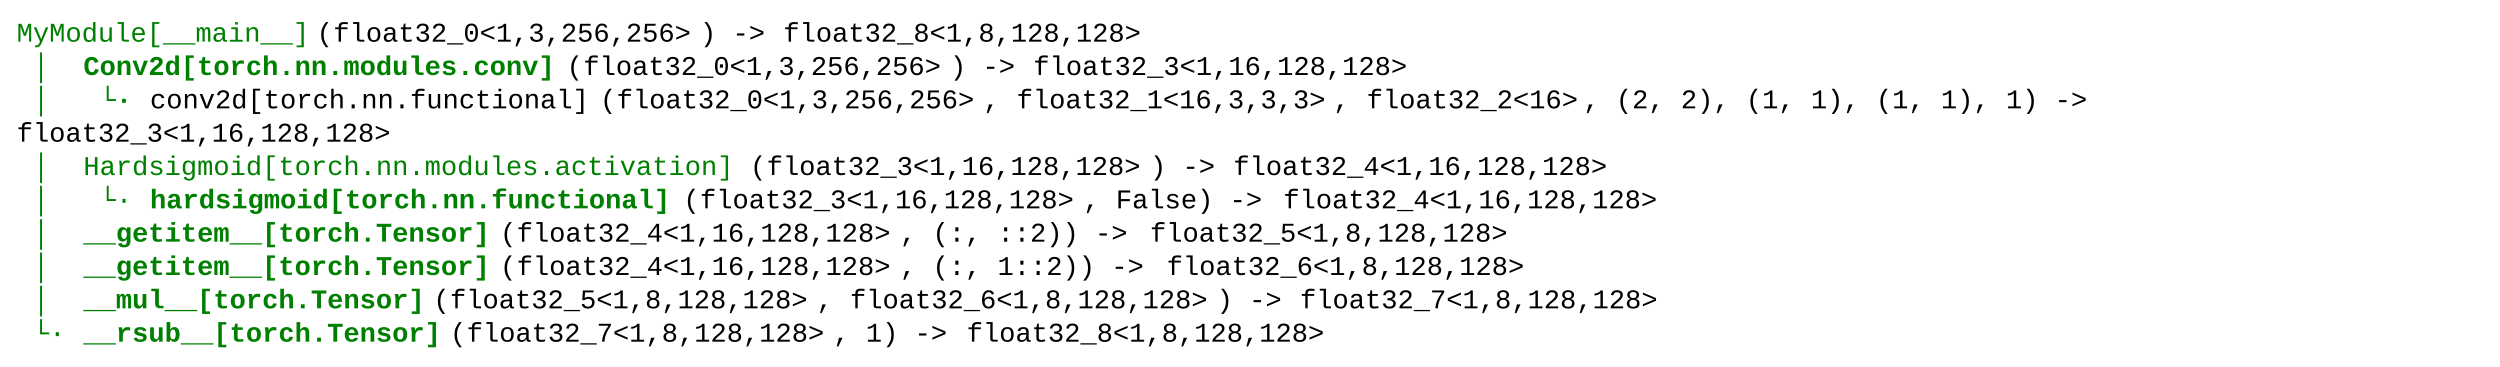
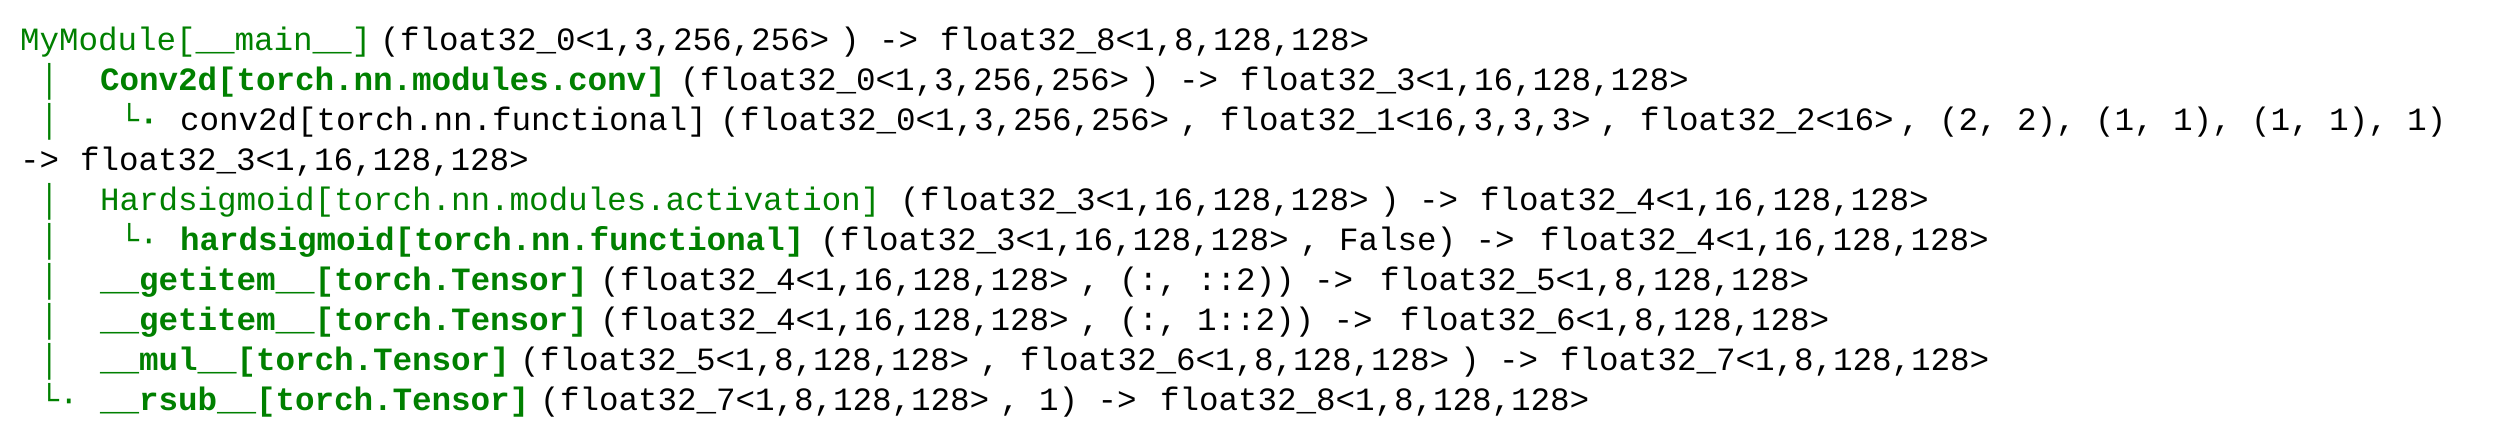
- <svg xmlns="http://www.w3.org/2000/svg" width="317.5mm" height="46.567mm" version="1.2" baseProfile="tiny">
+ <svg xmlns="http://www.w3.org/2000/svg" width="264.583mm" height="46.567mm" version="1.2" baseProfile="tiny">
  <defs>
</defs>
  <g fill="none" stroke="black" stroke-width="1" fill-rule="evenodd" stroke-linecap="square" stroke-linejoin="bevel">
    <g fill="#000000" fill-opacity="1" stroke="#000000" stroke-opacity="1" stroke-width="1" stroke-linecap="square" stroke-linejoin="miter" stroke-miterlimit="2" transform="matrix(1,0,0,1,0,0)">
</g>
    <g fill="#000000" fill-opacity="1" stroke="#000000" stroke-opacity="1" stroke-width="1" stroke-linecap="square" stroke-linejoin="miter" stroke-miterlimit="2" transform="matrix(1,0,0,1,0,0)">
</g>
    <g fill="#000000" fill-opacity="1" stroke="#000000" stroke-opacity="1" stroke-width="1" stroke-linecap="square" stroke-linejoin="miter" stroke-miterlimit="2" transform="matrix(1,0,0,1,0,0)">
</g>
    <g fill="#008000" fill-opacity="1" stroke="#008000" stroke-opacity="1" stroke-width="1" stroke-linecap="square" stroke-linejoin="bevel" transform="matrix(1,0,0,1,0,0)">
      <text fill="#008000" fill-opacity="1" stroke="none" xml:space="preserve" x="8" y="20" font-family="Courier New" font-size="13" font-weight="400" font-style="normal">MyModule[__main__]</text>
    </g>
    <g fill="#000000" fill-opacity="1" stroke="#000000" stroke-opacity="1" stroke-width="1" stroke-linecap="square" stroke-linejoin="bevel" transform="matrix(1,0,0,1,0,0)">
      <text fill="#000000" fill-opacity="1" stroke="none" xml:space="preserve" x="152" y="20" font-family="Courier New" font-size="13" font-weight="400" font-style="normal">(</text>
    </g>
    <g fill="#000000" fill-opacity="1" stroke="#000000" stroke-opacity="1" stroke-width="1" stroke-linecap="square" stroke-linejoin="bevel" transform="matrix(1,0,0,1,0,0)">
      <text fill="#000000" fill-opacity="1" stroke="none" xml:space="preserve" x="160" y="20" font-family="Courier New" font-size="13" font-weight="400" font-style="normal">float32_0&lt;1,3,256,256&gt;</text>
    </g>
    <g fill="#000000" fill-opacity="1" stroke="#000000" stroke-opacity="1" stroke-width="1" stroke-linecap="square" stroke-linejoin="bevel" transform="matrix(1,0,0,1,0,0)">
      <text fill="#000000" fill-opacity="1" stroke="none" xml:space="preserve" x="336" y="20" font-family="Courier New" font-size="13" font-weight="400" font-style="normal">) -&gt; </text>
    </g>
    <g fill="#000000" fill-opacity="1" stroke="#000000" stroke-opacity="1" stroke-width="1" stroke-linecap="square" stroke-linejoin="bevel" transform="matrix(1,0,0,1,0,0)">
      <text fill="#000000" fill-opacity="1" stroke="none" xml:space="preserve" x="376" y="20" font-family="Courier New" font-size="13" font-weight="400" font-style="normal">float32_8&lt;1,8,128,128&gt;</text>
    </g>
    <g fill="#008000" fill-opacity="1" stroke="#008000" stroke-opacity="1" stroke-width="1" stroke-linecap="square" stroke-linejoin="bevel" transform="matrix(1,0,0,1,0,0)">
      <text fill="#008000" fill-opacity="1" stroke="none" xml:space="preserve" x="8" y="36" font-family="Courier New" font-size="13" font-weight="400" font-style="normal"> │ </text>
    </g>
    <g fill="#000000" fill-opacity="1" stroke="#000000" stroke-opacity="1" stroke-width="1" stroke-linecap="square" stroke-linejoin="bevel" transform="matrix(1,0,0,1,0,0)">
      <text fill="#000000" fill-opacity="1" stroke="none" xml:space="preserve" x="32" y="36" font-family="Courier New" font-size="13" font-weight="400" font-style="normal"> </text>
    </g>
    <g fill="#008000" fill-opacity="1" stroke="#008000" stroke-opacity="1" stroke-width="1" stroke-linecap="square" stroke-linejoin="bevel" transform="matrix(1,0,0,1,0,0)">
      <text fill="#008000" fill-opacity="1" stroke="none" xml:space="preserve" x="40" y="36" font-family="Courier New" font-size="13" font-weight="700" font-style="normal">Conv2d[torch.nn.modules.conv]</text>
    </g>
    <g fill="#000000" fill-opacity="1" stroke="#000000" stroke-opacity="1" stroke-width="1" stroke-linecap="square" stroke-linejoin="bevel" transform="matrix(1,0,0,1,0,0)">
      <text fill="#000000" fill-opacity="1" stroke="none" xml:space="preserve" x="272" y="36" font-family="Courier New" font-size="13" font-weight="400" font-style="normal">(</text>
    </g>
    <g fill="#000000" fill-opacity="1" stroke="#000000" stroke-opacity="1" stroke-width="1" stroke-linecap="square" stroke-linejoin="bevel" transform="matrix(1,0,0,1,0,0)">
      <text fill="#000000" fill-opacity="1" stroke="none" xml:space="preserve" x="280" y="36" font-family="Courier New" font-size="13" font-weight="400" font-style="normal">float32_0&lt;1,3,256,256&gt;</text>
    </g>
    <g fill="#000000" fill-opacity="1" stroke="#000000" stroke-opacity="1" stroke-width="1" stroke-linecap="square" stroke-linejoin="bevel" transform="matrix(1,0,0,1,0,0)">
      <text fill="#000000" fill-opacity="1" stroke="none" xml:space="preserve" x="456" y="36" font-family="Courier New" font-size="13" font-weight="400" font-style="normal">) -&gt; </text>
    </g>
    <g fill="#000000" fill-opacity="1" stroke="#000000" stroke-opacity="1" stroke-width="1" stroke-linecap="square" stroke-linejoin="bevel" transform="matrix(1,0,0,1,0,0)">
      <text fill="#000000" fill-opacity="1" stroke="none" xml:space="preserve" x="496" y="36" font-family="Courier New" font-size="13" font-weight="400" font-style="normal">float32_3&lt;1,16,128,128&gt;</text>
    </g>
    <g fill="#008000" fill-opacity="1" stroke="#008000" stroke-opacity="1" stroke-width="1" stroke-linecap="square" stroke-linejoin="bevel" transform="matrix(1,0,0,1,0,0)">
      <text fill="#008000" fill-opacity="1" stroke="none" xml:space="preserve" x="8" y="52" font-family="Courier New" font-size="13" font-weight="400" font-style="normal"> │ </text>
    </g>
    <g fill="#000000" fill-opacity="1" stroke="#000000" stroke-opacity="1" stroke-width="1" stroke-linecap="square" stroke-linejoin="bevel" transform="matrix(1,0,0,1,0,0)">
      <text fill="#000000" fill-opacity="1" stroke="none" xml:space="preserve" x="32" y="52" font-family="Courier New" font-size="13" font-weight="400" font-style="normal"> </text>
    </g>
    <g fill="#008000" fill-opacity="1" stroke="#008000" stroke-opacity="1" stroke-width="1" stroke-linecap="square" stroke-linejoin="bevel" transform="matrix(1,0,0,1,0,0)">
      <text fill="#008000" fill-opacity="1" stroke="none" xml:space="preserve" x="40" y="52" font-family="Courier New" font-size="13" font-weight="700" font-style="normal"> └·</text>
    </g>
    <g fill="#000000" fill-opacity="1" stroke="#000000" stroke-opacity="1" stroke-width="1" stroke-linecap="square" stroke-linejoin="bevel" transform="matrix(1,0,0,1,0,0)">
      <text fill="#000000" fill-opacity="1" stroke="none" xml:space="preserve" x="64" y="52" font-family="Courier New" font-size="13" font-weight="400" font-style="normal"> </text>
    </g>
    <g fill="#000000" fill-opacity="1" stroke="#000000" stroke-opacity="1" stroke-width="1" stroke-linecap="square" stroke-linejoin="bevel" transform="matrix(1,0,0,1,0,0)">
      <text fill="#000000" fill-opacity="1" stroke="none" xml:space="preserve" x="72" y="52" font-family="Courier New" font-size="13" font-weight="400" font-style="normal">conv2d[torch.nn.functional]</text>
    </g>
    <g fill="#000000" fill-opacity="1" stroke="#000000" stroke-opacity="1" stroke-width="1" stroke-linecap="square" stroke-linejoin="bevel" transform="matrix(1,0,0,1,0,0)">
      <text fill="#000000" fill-opacity="1" stroke="none" xml:space="preserve" x="288" y="52" font-family="Courier New" font-size="13" font-weight="400" font-style="normal">(</text>
    </g>
    <g fill="#000000" fill-opacity="1" stroke="#000000" stroke-opacity="1" stroke-width="1" stroke-linecap="square" stroke-linejoin="bevel" transform="matrix(1,0,0,1,0,0)">
      <text fill="#000000" fill-opacity="1" stroke="none" xml:space="preserve" x="296" y="52" font-family="Courier New" font-size="13" font-weight="400" font-style="normal">float32_0&lt;1,3,256,256&gt;</text>
    </g>
    <g fill="#000000" fill-opacity="1" stroke="#000000" stroke-opacity="1" stroke-width="1" stroke-linecap="square" stroke-linejoin="bevel" transform="matrix(1,0,0,1,0,0)">
      <text fill="#000000" fill-opacity="1" stroke="none" xml:space="preserve" x="472" y="52" font-family="Courier New" font-size="13" font-weight="400" font-style="normal">, </text>
    </g>
    <g fill="#000000" fill-opacity="1" stroke="#000000" stroke-opacity="1" stroke-width="1" stroke-linecap="square" stroke-linejoin="bevel" transform="matrix(1,0,0,1,0,0)">
      <text fill="#000000" fill-opacity="1" stroke="none" xml:space="preserve" x="488" y="52" font-family="Courier New" font-size="13" font-weight="400" font-style="normal">float32_1&lt;16,3,3,3&gt;</text>
    </g>
    <g fill="#000000" fill-opacity="1" stroke="#000000" stroke-opacity="1" stroke-width="1" stroke-linecap="square" stroke-linejoin="bevel" transform="matrix(1,0,0,1,0,0)">
      <text fill="#000000" fill-opacity="1" stroke="none" xml:space="preserve" x="640" y="52" font-family="Courier New" font-size="13" font-weight="400" font-style="normal">, </text>
    </g>
    <g fill="#000000" fill-opacity="1" stroke="#000000" stroke-opacity="1" stroke-width="1" stroke-linecap="square" stroke-linejoin="bevel" transform="matrix(1,0,0,1,0,0)">
      <text fill="#000000" fill-opacity="1" stroke="none" xml:space="preserve" x="656" y="52" font-family="Courier New" font-size="13" font-weight="400" font-style="normal">float32_2&lt;16&gt;</text>
    </g>
    <g fill="#000000" fill-opacity="1" stroke="#000000" stroke-opacity="1" stroke-width="1" stroke-linecap="square" stroke-linejoin="bevel" transform="matrix(1,0,0,1,0,0)">
-       <text fill="#000000" fill-opacity="1" stroke="none" xml:space="preserve" x="760" y="52" font-family="Courier New" font-size="13" font-weight="400" font-style="normal">, (2, 2), (1, 1), (1, 1), 1) -&gt;</text>
-     </g>
-     <g fill="#000000" fill-opacity="1" stroke="#000000" stroke-opacity="1" stroke-width="1" stroke-linecap="square" stroke-linejoin="bevel" transform="matrix(1,0,0,1,0,0)">
-       <text fill="#000000" fill-opacity="1" stroke="none" xml:space="preserve" x="8" y="68" font-family="Courier New" font-size="13" font-weight="400" font-style="normal">float32_3&lt;1,16,128,128&gt;</text>
+       <text fill="#000000" fill-opacity="1" stroke="none" xml:space="preserve" x="760" y="52" font-family="Courier New" font-size="13" font-weight="400" font-style="normal">, (2, 2), (1, 1), (1, 1), 1)</text>
+     </g>
+     <g fill="#000000" fill-opacity="1" stroke="#000000" stroke-opacity="1" stroke-width="1" stroke-linecap="square" stroke-linejoin="bevel" transform="matrix(1,0,0,1,0,0)">
+       <text fill="#000000" fill-opacity="1" stroke="none" xml:space="preserve" x="8" y="68" font-family="Courier New" font-size="13" font-weight="400" font-style="normal">-&gt; </text>
+     </g>
+     <g fill="#000000" fill-opacity="1" stroke="#000000" stroke-opacity="1" stroke-width="1" stroke-linecap="square" stroke-linejoin="bevel" transform="matrix(1,0,0,1,0,0)">
+       <text fill="#000000" fill-opacity="1" stroke="none" xml:space="preserve" x="32" y="68" font-family="Courier New" font-size="13" font-weight="400" font-style="normal">float32_3&lt;1,16,128,128&gt;</text>
    </g>
    <g fill="#008000" fill-opacity="1" stroke="#008000" stroke-opacity="1" stroke-width="1" stroke-linecap="square" stroke-linejoin="bevel" transform="matrix(1,0,0,1,0,0)">
      <text fill="#008000" fill-opacity="1" stroke="none" xml:space="preserve" x="8" y="84" font-family="Courier New" font-size="13" font-weight="400" font-style="normal"> │ </text>
    </g>
    <g fill="#000000" fill-opacity="1" stroke="#000000" stroke-opacity="1" stroke-width="1" stroke-linecap="square" stroke-linejoin="bevel" transform="matrix(1,0,0,1,0,0)">
      <text fill="#000000" fill-opacity="1" stroke="none" xml:space="preserve" x="32" y="84" font-family="Courier New" font-size="13" font-weight="400" font-style="normal"> </text>
    </g>
    <g fill="#008000" fill-opacity="1" stroke="#008000" stroke-opacity="1" stroke-width="1" stroke-linecap="square" stroke-linejoin="bevel" transform="matrix(1,0,0,1,0,0)">
      <text fill="#008000" fill-opacity="1" stroke="none" xml:space="preserve" x="40" y="84" font-family="Courier New" font-size="13" font-weight="400" font-style="normal">Hardsigmoid[torch.nn.modules.activation]</text>
    </g>
    <g fill="#000000" fill-opacity="1" stroke="#000000" stroke-opacity="1" stroke-width="1" stroke-linecap="square" stroke-linejoin="bevel" transform="matrix(1,0,0,1,0,0)">
      <text fill="#000000" fill-opacity="1" stroke="none" xml:space="preserve" x="360" y="84" font-family="Courier New" font-size="13" font-weight="400" font-style="normal">(</text>
    </g>
    <g fill="#000000" fill-opacity="1" stroke="#000000" stroke-opacity="1" stroke-width="1" stroke-linecap="square" stroke-linejoin="bevel" transform="matrix(1,0,0,1,0,0)">
      <text fill="#000000" fill-opacity="1" stroke="none" xml:space="preserve" x="368" y="84" font-family="Courier New" font-size="13" font-weight="400" font-style="normal">float32_3&lt;1,16,128,128&gt;</text>
    </g>
    <g fill="#000000" fill-opacity="1" stroke="#000000" stroke-opacity="1" stroke-width="1" stroke-linecap="square" stroke-linejoin="bevel" transform="matrix(1,0,0,1,0,0)">
      <text fill="#000000" fill-opacity="1" stroke="none" xml:space="preserve" x="552" y="84" font-family="Courier New" font-size="13" font-weight="400" font-style="normal">) -&gt; </text>
    </g>
    <g fill="#000000" fill-opacity="1" stroke="#000000" stroke-opacity="1" stroke-width="1" stroke-linecap="square" stroke-linejoin="bevel" transform="matrix(1,0,0,1,0,0)">
      <text fill="#000000" fill-opacity="1" stroke="none" xml:space="preserve" x="592" y="84" font-family="Courier New" font-size="13" font-weight="400" font-style="normal">float32_4&lt;1,16,128,128&gt;</text>
    </g>
    <g fill="#008000" fill-opacity="1" stroke="#008000" stroke-opacity="1" stroke-width="1" stroke-linecap="square" stroke-linejoin="bevel" transform="matrix(1,0,0,1,0,0)">
      <text fill="#008000" fill-opacity="1" stroke="none" xml:space="preserve" x="8" y="100" font-family="Courier New" font-size="13" font-weight="400" font-style="normal"> │ </text>
    </g>
    <g fill="#000000" fill-opacity="1" stroke="#000000" stroke-opacity="1" stroke-width="1" stroke-linecap="square" stroke-linejoin="bevel" transform="matrix(1,0,0,1,0,0)">
      <text fill="#000000" fill-opacity="1" stroke="none" xml:space="preserve" x="32" y="100" font-family="Courier New" font-size="13" font-weight="400" font-style="normal"> </text>
    </g>
    <g fill="#008000" fill-opacity="1" stroke="#008000" stroke-opacity="1" stroke-width="1" stroke-linecap="square" stroke-linejoin="bevel" transform="matrix(1,0,0,1,0,0)">
      <text fill="#008000" fill-opacity="1" stroke="none" xml:space="preserve" x="40" y="100" font-family="Courier New" font-size="13" font-weight="400" font-style="normal"> └·</text>
    </g>
    <g fill="#000000" fill-opacity="1" stroke="#000000" stroke-opacity="1" stroke-width="1" stroke-linecap="square" stroke-linejoin="bevel" transform="matrix(1,0,0,1,0,0)">
      <text fill="#000000" fill-opacity="1" stroke="none" xml:space="preserve" x="64" y="100" font-family="Courier New" font-size="13" font-weight="400" font-style="normal"> </text>
    </g>
    <g fill="#008000" fill-opacity="1" stroke="#008000" stroke-opacity="1" stroke-width="1" stroke-linecap="square" stroke-linejoin="bevel" transform="matrix(1,0,0,1,0,0)">
      <text fill="#008000" fill-opacity="1" stroke="none" xml:space="preserve" x="72" y="100" font-family="Courier New" font-size="13" font-weight="700" font-style="normal">hardsigmoid[torch.nn.functional]</text>
    </g>
    <g fill="#000000" fill-opacity="1" stroke="#000000" stroke-opacity="1" stroke-width="1" stroke-linecap="square" stroke-linejoin="bevel" transform="matrix(1,0,0,1,0,0)">
      <text fill="#000000" fill-opacity="1" stroke="none" xml:space="preserve" x="328" y="100" font-family="Courier New" font-size="13" font-weight="400" font-style="normal">(</text>
    </g>
    <g fill="#000000" fill-opacity="1" stroke="#000000" stroke-opacity="1" stroke-width="1" stroke-linecap="square" stroke-linejoin="bevel" transform="matrix(1,0,0,1,0,0)">
      <text fill="#000000" fill-opacity="1" stroke="none" xml:space="preserve" x="336" y="100" font-family="Courier New" font-size="13" font-weight="400" font-style="normal">float32_3&lt;1,16,128,128&gt;</text>
    </g>
    <g fill="#000000" fill-opacity="1" stroke="#000000" stroke-opacity="1" stroke-width="1" stroke-linecap="square" stroke-linejoin="bevel" transform="matrix(1,0,0,1,0,0)">
      <text fill="#000000" fill-opacity="1" stroke="none" xml:space="preserve" x="520" y="100" font-family="Courier New" font-size="13" font-weight="400" font-style="normal">, False) -&gt; </text>
    </g>
    <g fill="#000000" fill-opacity="1" stroke="#000000" stroke-opacity="1" stroke-width="1" stroke-linecap="square" stroke-linejoin="bevel" transform="matrix(1,0,0,1,0,0)">
      <text fill="#000000" fill-opacity="1" stroke="none" xml:space="preserve" x="616" y="100" font-family="Courier New" font-size="13" font-weight="400" font-style="normal">float32_4&lt;1,16,128,128&gt;</text>
    </g>
    <g fill="#008000" fill-opacity="1" stroke="#008000" stroke-opacity="1" stroke-width="1" stroke-linecap="square" stroke-linejoin="bevel" transform="matrix(1,0,0,1,0,0)">
      <text fill="#008000" fill-opacity="1" stroke="none" xml:space="preserve" x="8" y="116" font-family="Courier New" font-size="13" font-weight="400" font-style="normal"> │ </text>
    </g>
    <g fill="#000000" fill-opacity="1" stroke="#000000" stroke-opacity="1" stroke-width="1" stroke-linecap="square" stroke-linejoin="bevel" transform="matrix(1,0,0,1,0,0)">
      <text fill="#000000" fill-opacity="1" stroke="none" xml:space="preserve" x="32" y="116" font-family="Courier New" font-size="13" font-weight="400" font-style="normal"> </text>
    </g>
    <g fill="#008000" fill-opacity="1" stroke="#008000" stroke-opacity="1" stroke-width="1" stroke-linecap="square" stroke-linejoin="bevel" transform="matrix(1,0,0,1,0,0)">
      <text fill="#008000" fill-opacity="1" stroke="none" xml:space="preserve" x="40" y="116" font-family="Courier New" font-size="13" font-weight="700" font-style="normal">__getitem__[torch.Tensor]</text>
    </g>
    <g fill="#000000" fill-opacity="1" stroke="#000000" stroke-opacity="1" stroke-width="1" stroke-linecap="square" stroke-linejoin="bevel" transform="matrix(1,0,0,1,0,0)">
      <text fill="#000000" fill-opacity="1" stroke="none" xml:space="preserve" x="240" y="116" font-family="Courier New" font-size="13" font-weight="400" font-style="normal">(</text>
    </g>
    <g fill="#000000" fill-opacity="1" stroke="#000000" stroke-opacity="1" stroke-width="1" stroke-linecap="square" stroke-linejoin="bevel" transform="matrix(1,0,0,1,0,0)">
      <text fill="#000000" fill-opacity="1" stroke="none" xml:space="preserve" x="248" y="116" font-family="Courier New" font-size="13" font-weight="400" font-style="normal">float32_4&lt;1,16,128,128&gt;</text>
    </g>
    <g fill="#000000" fill-opacity="1" stroke="#000000" stroke-opacity="1" stroke-width="1" stroke-linecap="square" stroke-linejoin="bevel" transform="matrix(1,0,0,1,0,0)">
      <text fill="#000000" fill-opacity="1" stroke="none" xml:space="preserve" x="432" y="116" font-family="Courier New" font-size="13" font-weight="400" font-style="normal">, (:, ::2)) -&gt; </text>
    </g>
    <g fill="#000000" fill-opacity="1" stroke="#000000" stroke-opacity="1" stroke-width="1" stroke-linecap="square" stroke-linejoin="bevel" transform="matrix(1,0,0,1,0,0)">
      <text fill="#000000" fill-opacity="1" stroke="none" xml:space="preserve" x="552" y="116" font-family="Courier New" font-size="13" font-weight="400" font-style="normal">float32_5&lt;1,8,128,128&gt;</text>
    </g>
    <g fill="#008000" fill-opacity="1" stroke="#008000" stroke-opacity="1" stroke-width="1" stroke-linecap="square" stroke-linejoin="bevel" transform="matrix(1,0,0,1,0,0)">
      <text fill="#008000" fill-opacity="1" stroke="none" xml:space="preserve" x="8" y="132" font-family="Courier New" font-size="13" font-weight="400" font-style="normal"> │ </text>
    </g>
    <g fill="#000000" fill-opacity="1" stroke="#000000" stroke-opacity="1" stroke-width="1" stroke-linecap="square" stroke-linejoin="bevel" transform="matrix(1,0,0,1,0,0)">
      <text fill="#000000" fill-opacity="1" stroke="none" xml:space="preserve" x="32" y="132" font-family="Courier New" font-size="13" font-weight="400" font-style="normal"> </text>
    </g>
    <g fill="#008000" fill-opacity="1" stroke="#008000" stroke-opacity="1" stroke-width="1" stroke-linecap="square" stroke-linejoin="bevel" transform="matrix(1,0,0,1,0,0)">
      <text fill="#008000" fill-opacity="1" stroke="none" xml:space="preserve" x="40" y="132" font-family="Courier New" font-size="13" font-weight="700" font-style="normal">__getitem__[torch.Tensor]</text>
    </g>
    <g fill="#000000" fill-opacity="1" stroke="#000000" stroke-opacity="1" stroke-width="1" stroke-linecap="square" stroke-linejoin="bevel" transform="matrix(1,0,0,1,0,0)">
      <text fill="#000000" fill-opacity="1" stroke="none" xml:space="preserve" x="240" y="132" font-family="Courier New" font-size="13" font-weight="400" font-style="normal">(</text>
    </g>
    <g fill="#000000" fill-opacity="1" stroke="#000000" stroke-opacity="1" stroke-width="1" stroke-linecap="square" stroke-linejoin="bevel" transform="matrix(1,0,0,1,0,0)">
      <text fill="#000000" fill-opacity="1" stroke="none" xml:space="preserve" x="248" y="132" font-family="Courier New" font-size="13" font-weight="400" font-style="normal">float32_4&lt;1,16,128,128&gt;</text>
    </g>
    <g fill="#000000" fill-opacity="1" stroke="#000000" stroke-opacity="1" stroke-width="1" stroke-linecap="square" stroke-linejoin="bevel" transform="matrix(1,0,0,1,0,0)">
      <text fill="#000000" fill-opacity="1" stroke="none" xml:space="preserve" x="432" y="132" font-family="Courier New" font-size="13" font-weight="400" font-style="normal">, (:, 1::2)) -&gt; </text>
    </g>
    <g fill="#000000" fill-opacity="1" stroke="#000000" stroke-opacity="1" stroke-width="1" stroke-linecap="square" stroke-linejoin="bevel" transform="matrix(1,0,0,1,0,0)">
      <text fill="#000000" fill-opacity="1" stroke="none" xml:space="preserve" x="560" y="132" font-family="Courier New" font-size="13" font-weight="400" font-style="normal">float32_6&lt;1,8,128,128&gt;</text>
    </g>
    <g fill="#008000" fill-opacity="1" stroke="#008000" stroke-opacity="1" stroke-width="1" stroke-linecap="square" stroke-linejoin="bevel" transform="matrix(1,0,0,1,0,0)">
      <text fill="#008000" fill-opacity="1" stroke="none" xml:space="preserve" x="8" y="148" font-family="Courier New" font-size="13" font-weight="400" font-style="normal"> │ </text>
    </g>
    <g fill="#000000" fill-opacity="1" stroke="#000000" stroke-opacity="1" stroke-width="1" stroke-linecap="square" stroke-linejoin="bevel" transform="matrix(1,0,0,1,0,0)">
      <text fill="#000000" fill-opacity="1" stroke="none" xml:space="preserve" x="32" y="148" font-family="Courier New" font-size="13" font-weight="400" font-style="normal"> </text>
    </g>
    <g fill="#008000" fill-opacity="1" stroke="#008000" stroke-opacity="1" stroke-width="1" stroke-linecap="square" stroke-linejoin="bevel" transform="matrix(1,0,0,1,0,0)">
      <text fill="#008000" fill-opacity="1" stroke="none" xml:space="preserve" x="40" y="148" font-family="Courier New" font-size="13" font-weight="700" font-style="normal">__mul__[torch.Tensor]</text>
    </g>
    <g fill="#000000" fill-opacity="1" stroke="#000000" stroke-opacity="1" stroke-width="1" stroke-linecap="square" stroke-linejoin="bevel" transform="matrix(1,0,0,1,0,0)">
      <text fill="#000000" fill-opacity="1" stroke="none" xml:space="preserve" x="208" y="148" font-family="Courier New" font-size="13" font-weight="400" font-style="normal">(</text>
    </g>
    <g fill="#000000" fill-opacity="1" stroke="#000000" stroke-opacity="1" stroke-width="1" stroke-linecap="square" stroke-linejoin="bevel" transform="matrix(1,0,0,1,0,0)">
      <text fill="#000000" fill-opacity="1" stroke="none" xml:space="preserve" x="216" y="148" font-family="Courier New" font-size="13" font-weight="400" font-style="normal">float32_5&lt;1,8,128,128&gt;</text>
    </g>
    <g fill="#000000" fill-opacity="1" stroke="#000000" stroke-opacity="1" stroke-width="1" stroke-linecap="square" stroke-linejoin="bevel" transform="matrix(1,0,0,1,0,0)">
      <text fill="#000000" fill-opacity="1" stroke="none" xml:space="preserve" x="392" y="148" font-family="Courier New" font-size="13" font-weight="400" font-style="normal">, </text>
    </g>
    <g fill="#000000" fill-opacity="1" stroke="#000000" stroke-opacity="1" stroke-width="1" stroke-linecap="square" stroke-linejoin="bevel" transform="matrix(1,0,0,1,0,0)">
      <text fill="#000000" fill-opacity="1" stroke="none" xml:space="preserve" x="408" y="148" font-family="Courier New" font-size="13" font-weight="400" font-style="normal">float32_6&lt;1,8,128,128&gt;</text>
    </g>
    <g fill="#000000" fill-opacity="1" stroke="#000000" stroke-opacity="1" stroke-width="1" stroke-linecap="square" stroke-linejoin="bevel" transform="matrix(1,0,0,1,0,0)">
      <text fill="#000000" fill-opacity="1" stroke="none" xml:space="preserve" x="584" y="148" font-family="Courier New" font-size="13" font-weight="400" font-style="normal">) -&gt; </text>
    </g>
    <g fill="#000000" fill-opacity="1" stroke="#000000" stroke-opacity="1" stroke-width="1" stroke-linecap="square" stroke-linejoin="bevel" transform="matrix(1,0,0,1,0,0)">
      <text fill="#000000" fill-opacity="1" stroke="none" xml:space="preserve" x="624" y="148" font-family="Courier New" font-size="13" font-weight="400" font-style="normal">float32_7&lt;1,8,128,128&gt;</text>
    </g>
    <g fill="#008000" fill-opacity="1" stroke="#008000" stroke-opacity="1" stroke-width="1" stroke-linecap="square" stroke-linejoin="bevel" transform="matrix(1,0,0,1,0,0)">
      <text fill="#008000" fill-opacity="1" stroke="none" xml:space="preserve" x="8" y="164" font-family="Courier New" font-size="13" font-weight="400" font-style="normal"> └·</text>
    </g>
    <g fill="#000000" fill-opacity="1" stroke="#000000" stroke-opacity="1" stroke-width="1" stroke-linecap="square" stroke-linejoin="bevel" transform="matrix(1,0,0,1,0,0)">
      <text fill="#000000" fill-opacity="1" stroke="none" xml:space="preserve" x="32" y="164" font-family="Courier New" font-size="13" font-weight="400" font-style="normal"> </text>
    </g>
    <g fill="#008000" fill-opacity="1" stroke="#008000" stroke-opacity="1" stroke-width="1" stroke-linecap="square" stroke-linejoin="bevel" transform="matrix(1,0,0,1,0,0)">
      <text fill="#008000" fill-opacity="1" stroke="none" xml:space="preserve" x="40" y="164" font-family="Courier New" font-size="13" font-weight="700" font-style="normal">__rsub__[torch.Tensor]</text>
    </g>
    <g fill="#000000" fill-opacity="1" stroke="#000000" stroke-opacity="1" stroke-width="1" stroke-linecap="square" stroke-linejoin="bevel" transform="matrix(1,0,0,1,0,0)">
      <text fill="#000000" fill-opacity="1" stroke="none" xml:space="preserve" x="216" y="164" font-family="Courier New" font-size="13" font-weight="400" font-style="normal">(</text>
    </g>
    <g fill="#000000" fill-opacity="1" stroke="#000000" stroke-opacity="1" stroke-width="1" stroke-linecap="square" stroke-linejoin="bevel" transform="matrix(1,0,0,1,0,0)">
      <text fill="#000000" fill-opacity="1" stroke="none" xml:space="preserve" x="224" y="164" font-family="Courier New" font-size="13" font-weight="400" font-style="normal">float32_7&lt;1,8,128,128&gt;</text>
    </g>
    <g fill="#000000" fill-opacity="1" stroke="#000000" stroke-opacity="1" stroke-width="1" stroke-linecap="square" stroke-linejoin="bevel" transform="matrix(1,0,0,1,0,0)">
      <text fill="#000000" fill-opacity="1" stroke="none" xml:space="preserve" x="400" y="164" font-family="Courier New" font-size="13" font-weight="400" font-style="normal">, 1) -&gt; </text>
    </g>
    <g fill="#000000" fill-opacity="1" stroke="#000000" stroke-opacity="1" stroke-width="1" stroke-linecap="square" stroke-linejoin="bevel" transform="matrix(1,0,0,1,0,0)">
      <text fill="#000000" fill-opacity="1" stroke="none" xml:space="preserve" x="464" y="164" font-family="Courier New" font-size="13" font-weight="400" font-style="normal">float32_8&lt;1,8,128,128&gt;</text>
    </g>
    <g fill="#000000" fill-opacity="1" stroke="#000000" stroke-opacity="1" stroke-width="1" stroke-linecap="square" stroke-linejoin="miter" stroke-miterlimit="2" transform="matrix(1,0,0,1,0,0)">
</g>
    <g fill="#000000" fill-opacity="1" stroke="#000000" stroke-opacity="1" stroke-width="1" stroke-linecap="square" stroke-linejoin="miter" stroke-miterlimit="2" transform="matrix(1,0,0,1,0,0)">
</g>
    <g fill="#000000" fill-opacity="1" stroke="#000000" stroke-opacity="1" stroke-width="1" stroke-linecap="square" stroke-linejoin="miter" stroke-miterlimit="2" transform="matrix(1,0,0,1,0,0)">
</g>
  </g>
</svg>
